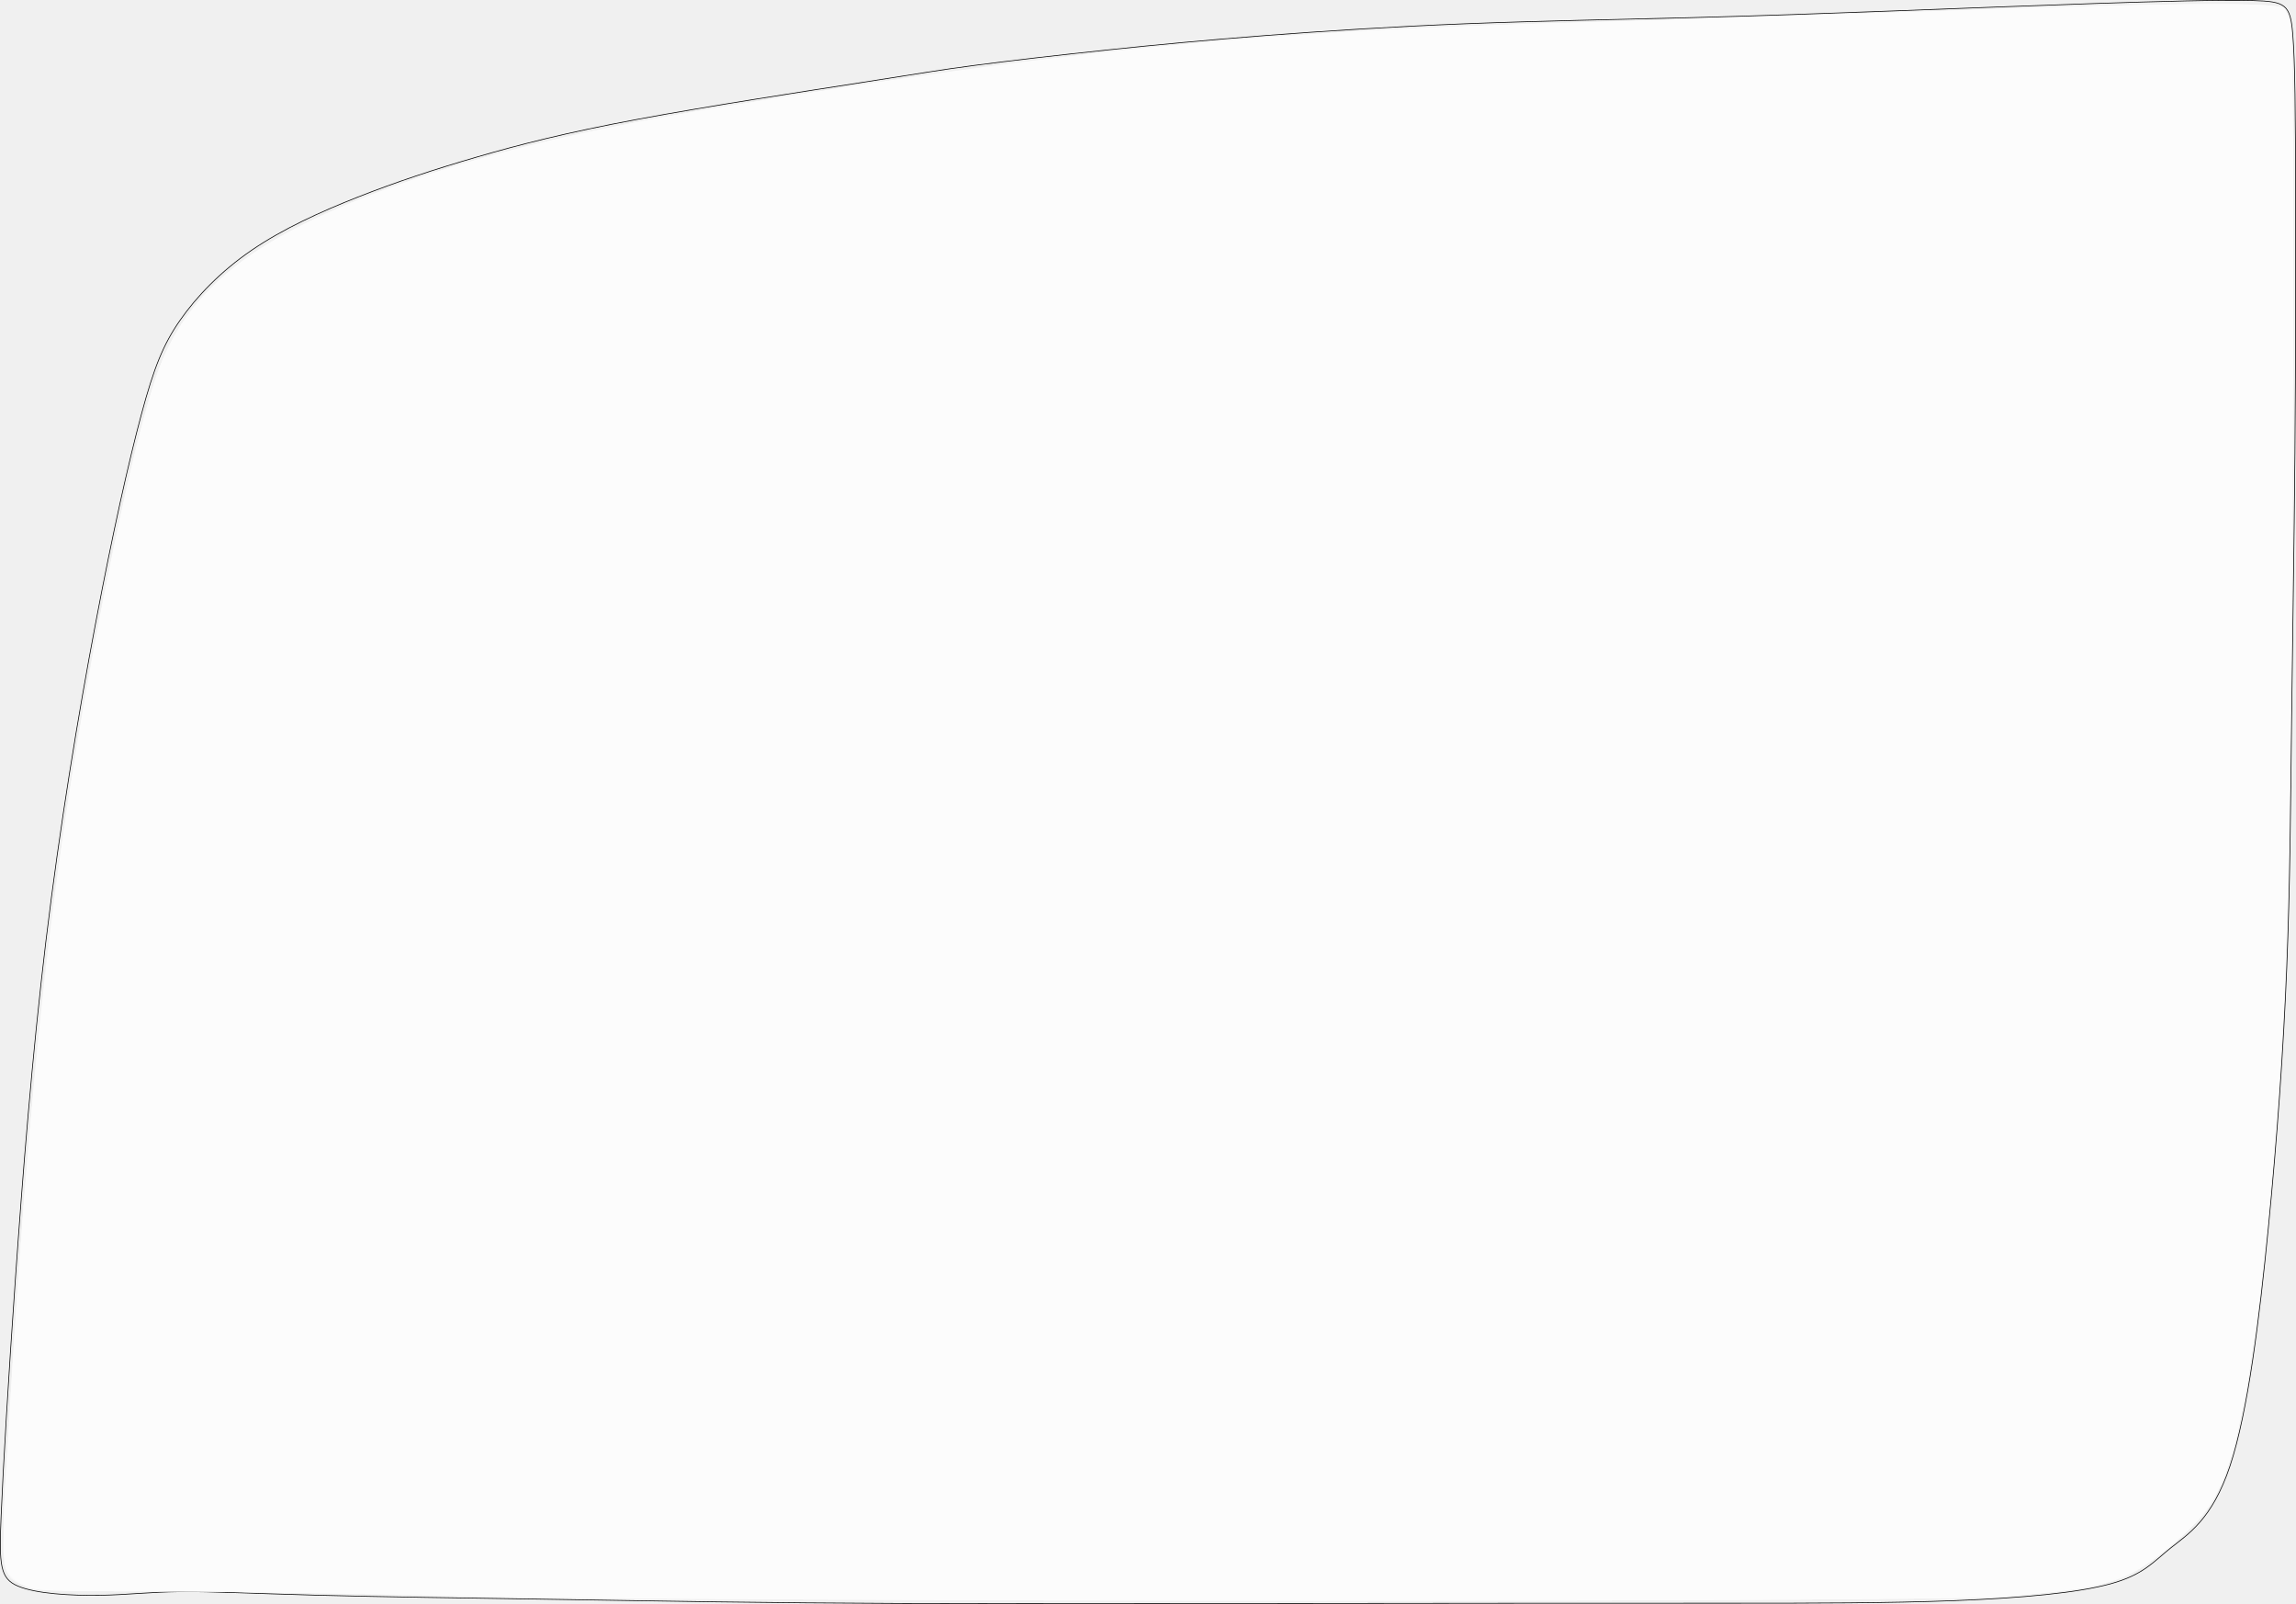
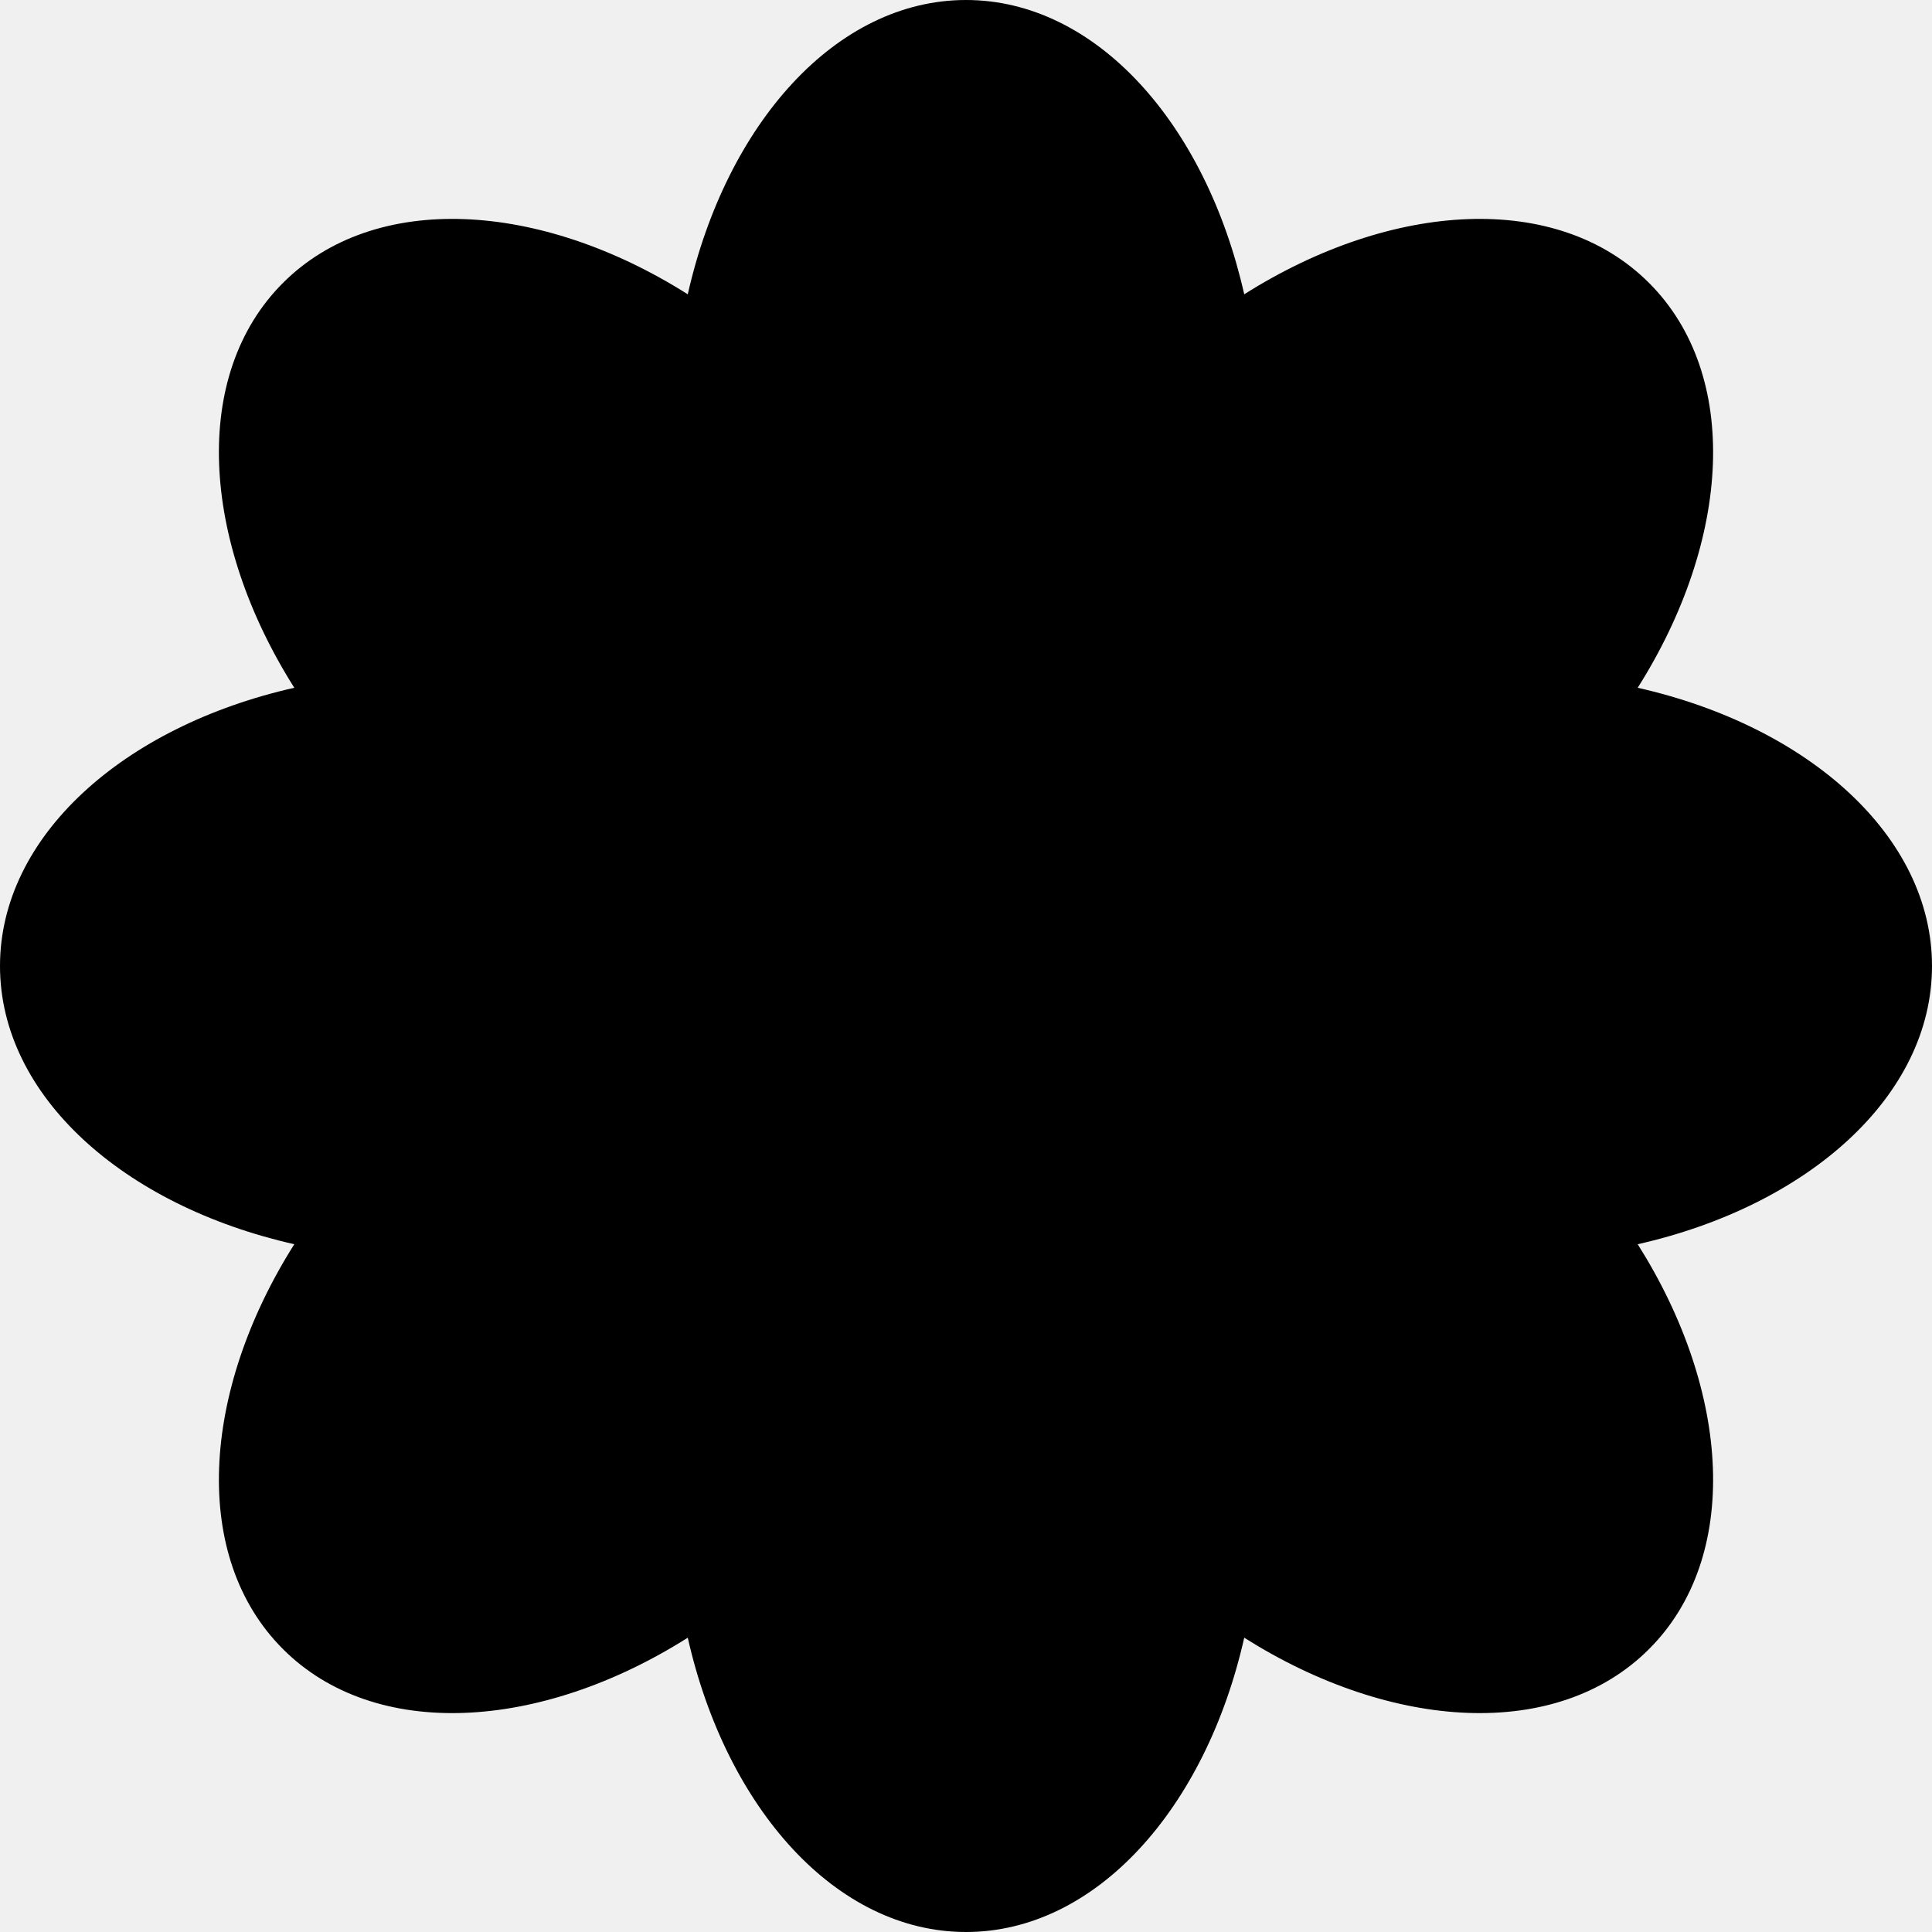
- <svg xmlns="http://www.w3.org/2000/svg" width="914.315mm" height="638.532mm" viewBox="0 0 914.315 638.532" version="1.1" id="svg5">
-   <defs id="defs2">
-     </defs>
-   <g id="layer1" transform="translate(191.4794,340.2124)">
-     <path style="fill:none;stroke:#000000;stroke-width:0.274px;stroke-linecap:butt;stroke-linejoin:miter;stroke-opacity:1" d="m 152.731,-307.534 c -22.972,3.583 -61.753,9.491 -90.373,14.827 -28.62,5.336 -47.078,10.101 -63.928,14.999 -16.85,4.898 -32.092,9.929 -47.224,15.876 -15.132,5.946 -30.154,12.807 -42.472,21.231 -12.318,8.424 -21.93,18.41 -28.583,27.997 -6.652,9.586 -10.344,18.772 -15.37,37.507 -5.026,18.735 -11.386,47.017 -18.239,83.247 -6.853,36.23 -14.2,80.407 -19.737,126.281 -5.537,45.874 -9.266,93.443 -12.135,134.266 -2.869,40.823 -4.88,74.899 -5.702,94.567 -0.822,19.668 -0.457,24.928 6.707,27.958 7.164,3.03 21.126,3.831 32.384,3.659 11.258,-0.172 19.811,-1.315 32.329,-1.448 12.519,-0.133 29.003,0.743 54.278,1.41 25.275,0.667 59.34,1.124 87.009,1.544 27.669,0.419 48.942,0.8 72.042,1.105 23.1,0.305 48.028,0.534 72.992,0.629 24.965,0.095 49.965,0.057 78.767,0.038 28.802,-0.019 61.405,-0.019 90.226,-0.038 28.821,-0.019 53.858,-0.057 80.357,-0.076 26.5,-0.019 54.461,-0.019 83.939,-0.019 29.479,0 60.473,0 87.083,-1.029 26.609,-1.029 48.832,-3.087 61.917,-6.689 13.085,-3.602 17.033,-8.748 23.868,-14.217 6.835,-5.47 16.557,-11.263 23.703,-32.743 7.146,-21.479 11.715,-58.642 15.242,-94.644 3.527,-36.002 6.013,-70.839 7.347,-103.811 1.334,-32.971 1.517,-64.074 1.919,-97.712 0.402,-33.638 1.023,-69.81 1.334,-106.879 0.311,-37.069 0.311,-75.032 0.256,-104.744 -0.055,-29.712 -0.164,-51.171 -1.151,-62.549 -0.987,-11.378 -2.851,-12.674 -15.918,-12.998 -13.067,-0.324 -37.337,0.324 -63.069,1.182 -25.732,0.858 -52.926,1.925 -79.736,2.935 -26.81,1.01 -53.236,1.963 -81.966,2.706 -28.729,0.743 -59.761,1.277 -88.855,2.42 -29.095,1.144 -56.252,2.897 -79.571,4.688 -23.32,1.792 -42.801,3.621 -62.557,5.698 -19.756,2.077 -39.786,4.402 -53.383,6.194 -13.597,1.792 -20.761,3.049 -43.733,6.632 z" id="path6337" />
-     <path style="opacity:0.163;fill:#ffffff;fill-opacity:1;stroke-width:5.598" d="m -189.473,251.904 c 6.256,-107.775 12.388,-180.311 20.138,-238.211 10.614,-79.297 30.139,-177.573 41.066,-206.702 14.269,-38.037 50.007,-61.472 127.839,-83.825 C 36.106,-287.327 62.158,-292.39 152.927,-306.639 c 93.345,-14.653 177.595,-21.8 292.102,-24.779 27.115,-0.705 89.13,-2.698 137.812,-4.428 48.682,-1.73 98.782,-2.973 111.334,-2.761 26.511,0.447 25.614,0.009 27.031,13.171 1.234,11.456 -0.397,310.608 -1.928,353.648 -3.341,93.924 -12.993,183.536 -23.06,214.077 -4.94,14.986 -10.608,22.753 -24.99,34.242 -16.977,13.562 -23.651,15.507 -64.744,18.869 -29.347,2.401 -510.301,2.247 -613.783,-0.196 -41.35,-0.976 -96.535,-1.803 -122.633,-1.837 -44.922,-0.058 -47.713,-0.193 -52.371,-2.533 -2.706,-1.359 -5.61,-3.862 -6.452,-5.561 -1.449,-2.921 -1.729,-15.951 -0.718,-33.368 z" id="path6538" />
-     <path style="opacity:0.163;fill:#ffffff;fill-opacity:1;stroke-width:5.598" d="m -189.473,251.904 c 6.256,-107.775 12.388,-180.311 20.138,-238.211 10.614,-79.297 30.139,-177.573 41.066,-206.702 14.269,-38.037 50.007,-61.472 127.839,-83.825 C 36.106,-287.327 62.158,-292.39 152.927,-306.639 c 93.345,-14.653 177.595,-21.8 292.102,-24.779 27.115,-0.705 89.13,-2.698 137.812,-4.428 48.682,-1.73 98.782,-2.973 111.334,-2.761 26.511,0.447 25.614,0.009 27.031,13.171 1.234,11.456 -0.397,310.608 -1.928,353.648 -3.341,93.924 -12.993,183.536 -23.06,214.077 -4.94,14.986 -10.608,22.753 -24.99,34.242 -16.977,13.562 -23.651,15.507 -64.744,18.869 -29.347,2.401 -510.301,2.247 -613.783,-0.196 -41.35,-0.976 -96.535,-1.803 -122.633,-1.837 -44.922,-0.058 -47.713,-0.193 -52.371,-2.533 -2.706,-1.359 -5.61,-3.862 -6.452,-5.561 -1.449,-2.921 -1.729,-15.951 -0.718,-33.368 z" id="path6751" />
-     <path style="opacity:0.163;fill:#ffffff;fill-opacity:1;stroke-width:5.598" d="m -189.473,251.904 c 6.256,-107.775 12.388,-180.311 20.138,-238.211 10.614,-79.297 30.139,-177.573 41.066,-206.702 14.269,-38.037 50.007,-61.472 127.839,-83.825 C 36.106,-287.327 62.158,-292.39 152.927,-306.639 c 93.345,-14.653 177.595,-21.8 292.102,-24.779 27.115,-0.705 89.13,-2.698 137.812,-4.428 48.682,-1.73 98.782,-2.973 111.334,-2.761 26.511,0.447 25.614,0.009 27.031,13.171 1.234,11.456 -0.397,310.608 -1.928,353.648 -3.341,93.924 -12.993,183.536 -23.06,214.077 -4.94,14.986 -10.608,22.753 -24.99,34.242 -16.977,13.562 -23.651,15.507 -64.744,18.869 -29.347,2.401 -510.301,2.247 -613.783,-0.196 -41.35,-0.976 -96.535,-1.803 -122.633,-1.837 -44.922,-0.058 -47.713,-0.193 -52.371,-2.533 -2.706,-1.359 -5.61,-3.862 -6.452,-5.561 -1.449,-2.921 -1.729,-15.951 -0.718,-33.368 z" id="path6790" />
-     <path style="opacity:0.163;fill:#ffffff;fill-opacity:1;stroke-width:5.598" d="m -189.473,251.904 c 5.859,-100.936 12.219,-178.006 18.97,-229.871 10.865,-83.475 31.284,-186.947 42.719,-216.477 9.365,-24.183 29.99,-43.932 61.053,-58.459 38.057,-17.798 90.835,-32.574 154.335,-43.21 143.399,-24.017 222.561,-31.838 357.424,-35.313 27.115,-0.699 89.13,-2.687 137.812,-4.418 48.682,-1.731 98.782,-2.975 111.334,-2.763 26.511,0.447 25.614,0.009 27.031,13.171 1.234,11.456 -0.397,310.608 -1.928,353.648 -3.341,93.924 -12.993,183.536 -23.06,214.077 -4.94,14.986 -10.608,22.753 -24.99,34.242 -16.977,13.562 -23.651,15.507 -64.744,18.869 -29.347,2.401 -510.301,2.247 -613.783,-0.196 -41.35,-0.976 -96.535,-1.803 -122.633,-1.837 -44.922,-0.058 -47.713,-0.193 -52.371,-2.533 -2.706,-1.359 -5.61,-3.862 -6.452,-5.561 -1.449,-2.921 -1.729,-15.951 -0.718,-33.368 z" id="path6866" />
-     <path style="opacity:0.163;fill:#ffffff;fill-opacity:1;stroke-width:5.598" d="m -189.481,251.795 c 5.859,-100.936 12.219,-178.006 18.97,-229.871 10.865,-83.475 31.284,-186.947 42.719,-216.477 14.268,-36.845 50.589,-60.343 127.354,-82.39 36.495,-10.482 66.791,-16.346 157.054,-30.401 90.989,-14.168 175.946,-21.294 288.404,-24.191 27.115,-0.699 89.13,-2.687 137.812,-4.418 91.454,-3.253 132.683,-3.537 135.275,-0.933 0.791,0.795 1.903,3.854 2.47,6.797 2.594,13.457 0.503,333.09 -2.549,389.707 -4.596,85.261 -13.042,155.94 -21.817,182.563 -4.94,14.986 -10.608,22.753 -24.99,34.242 -16.977,13.562 -23.651,15.507 -64.744,18.869 -29.347,2.401 -510.301,2.247 -613.783,-0.196 -41.35,-0.976 -96.535,-1.803 -122.633,-1.837 -44.922,-0.058 -47.713,-0.193 -52.371,-2.533 -2.706,-1.359 -5.61,-3.862 -6.452,-5.561 -1.449,-2.921 -1.729,-15.951 -0.718,-33.368 z" id="path6905" />
-     <path style="opacity:0.163;fill:#ffffff;fill-opacity:1;stroke-width:5.598" d="m -189.516,253.666 c 0.211,-2.719 0.979,-15.51 1.707,-28.425 8.113,-144.047 20.682,-248.638 42.031,-349.751 14.11,-66.826 20.232,-82.727 39.155,-101.703 29.48,-29.56 97.492,-53.821 197.935,-70.606 140.683,-23.509 219.51,-31.242 353.726,-34.7 27.115,-0.699 89.13,-2.687 137.812,-4.418 91.454,-3.253 132.683,-3.537 135.275,-0.933 0.791,0.795 1.903,3.854 2.47,6.797 2.594,13.457 0.503,333.09 -2.549,389.707 -4.596,85.261 -13.042,155.94 -21.817,182.563 -4.94,14.986 -10.608,22.753 -24.99,34.242 -16.977,13.562 -23.651,15.507 -64.744,18.869 -29.347,2.401 -510.301,2.247 -613.783,-0.196 -41.35,-0.976 -96.535,-1.803 -122.633,-1.837 -44.922,-0.058 -47.713,-0.193 -52.371,-2.533 -2.706,-1.359 -5.61,-3.862 -6.452,-5.561 -1.422,-2.867 -1.798,-18.281 -0.77,-31.515 z" id="path6944" />
-     <path style="opacity:0.163;fill:#ffffff;fill-opacity:1;stroke-width:5.598" d="m -189.443,253.742 c 0.211,-2.719 0.979,-15.51 1.707,-28.425 8.079,-143.445 20.373,-246.389 41.4,-346.661 14.56,-69.432 20.557,-85.323 39.463,-104.562 28.95,-29.461 97.738,-54.038 198.257,-70.836 140.683,-23.509 219.51,-31.242 353.726,-34.7 27.115,-0.699 89.13,-2.687 137.812,-4.418 91.454,-3.253 132.683,-3.537 135.275,-0.933 0.791,0.795 1.903,3.854 2.47,6.797 1.414,7.337 1.347,201.281 -0.1,292.073 -1.421,89.104 -3.474,130.633 -9.316,188.47 -6.309,62.464 -12.733,93.147 -22.792,108.865 -5.394,8.429 -25.486,25.082 -34.211,28.355 -8.786,3.296 -23.852,5.709 -47.681,7.636 -29.463,2.382 -510.922,2.213 -613.783,-0.215 -41.35,-0.976 -96.535,-1.803 -122.633,-1.837 -44.922,-0.058 -47.713,-0.193 -52.371,-2.533 -2.706,-1.359 -5.61,-3.862 -6.452,-5.561 -1.422,-2.867 -1.798,-18.281 -0.77,-31.515 z" id="path6983" />
-     <path style="opacity:0.163;fill:#ffffff;fill-opacity:1;stroke-width:5.598" d="m -189.443,253.742 c 0.211,-2.719 0.979,-15.51 1.707,-28.425 8.079,-143.445 20.373,-246.389 41.4,-346.661 14.56,-69.432 20.557,-85.323 39.463,-104.562 28.971,-29.483 97.663,-54.026 198.257,-70.836 140.683,-23.509 219.51,-31.242 353.726,-34.7 27.115,-0.699 89.13,-2.687 137.812,-4.418 91.454,-3.253 132.683,-3.537 135.275,-0.933 0.791,0.795 1.903,3.854 2.47,6.797 1.414,7.337 1.347,201.281 -0.1,292.073 -1.421,89.104 -3.474,130.633 -9.316,188.47 -6.309,62.464 -12.733,93.147 -22.792,108.865 -5.394,8.429 -25.486,25.082 -34.211,28.355 -8.786,3.296 -23.852,5.709 -47.681,7.636 -29.463,2.382 -510.922,2.213 -613.783,-0.215 -41.35,-0.976 -96.535,-1.803 -122.633,-1.837 -44.922,-0.058 -47.713,-0.193 -52.371,-2.533 -2.706,-1.359 -5.61,-3.862 -6.452,-5.561 -1.422,-2.867 -1.798,-18.281 -0.77,-31.515 z" id="path7022" />
-     <path style="opacity:0.163;fill:#ffffff;fill-opacity:1;stroke-width:5.598" d="m -189.42,252.494 c 0.214,-3.399 1.24,-20.361 2.28,-37.694 8.525,-142.146 20.086,-237.42 40.791,-336.156 14.56,-69.432 20.557,-85.323 39.463,-104.562 13.342,-13.578 30.548,-23.707 60.218,-35.451 38.245,-15.138 78.345,-25.405 138.505,-35.461 140.092,-23.417 219.191,-31.169 353.261,-34.623 27.115,-0.699 89.13,-2.687 137.812,-4.418 91.454,-3.253 132.683,-3.537 135.275,-0.933 0.791,0.795 1.903,3.854 2.47,6.797 1.414,7.337 1.347,201.281 -0.1,292.073 -1.421,89.104 -3.474,130.633 -9.316,188.47 -6.309,62.464 -12.733,93.147 -22.792,108.865 -5.394,8.428 -25.486,25.082 -34.211,28.355 -8.786,3.296 -23.852,5.709 -47.681,7.636 -29.463,2.382 -510.922,2.213 -613.783,-0.215 -41.35,-0.976 -96.535,-1.803 -122.633,-1.837 -44.922,-0.058 -47.713,-0.193 -52.371,-2.533 -2.706,-1.359 -5.61,-3.862 -6.452,-5.561 -1.44,-2.904 -1.749,-16.676 -0.734,-32.75 z" id="path7061" />
-     <path style="opacity:0.163;fill:#ffffff;fill-opacity:1;stroke-width:5.598" d="m -189.492,252.417 c 0.214,-3.399 1.24,-20.361 2.28,-37.694 8.525,-142.146 20.086,-237.42 40.791,-336.156 14.651,-69.868 20.663,-85.669 39.947,-105.006 13.333,-13.369 28.961,-22.664 57.226,-34.035 38.608,-15.532 80.092,-26.25 141.013,-36.433 140.092,-23.417 219.191,-31.169 353.261,-34.623 27.115,-0.699 89.13,-2.687 137.812,-4.418 91.454,-3.253 132.683,-3.537 135.275,-0.933 0.791,0.795 1.903,3.854 2.47,6.797 2.594,13.457 0.503,333.09 -2.549,389.707 -4.659,86.438 -13.194,157.231 -22.082,183.156 -5.022,14.649 -9.961,21.535 -23.452,32.698 -16.983,14.052 -25.33,16.579 -65.4,19.799 -30.123,2.421 -510.254,2.283 -614.399,-0.175 -41.35,-0.976 -96.535,-1.803 -122.633,-1.837 -44.922,-0.058 -47.713,-0.193 -52.371,-2.533 -2.706,-1.359 -5.61,-3.862 -6.452,-5.561 -1.44,-2.904 -1.749,-16.676 -0.734,-32.75 z" id="path7100" />
-     <path style="opacity:0.163;fill:#ffffff;fill-opacity:1;stroke-width:5.598" d="m -189.456,251.839 c 0.22,-3.059 1.249,-19.743 2.287,-37.076 5.792,-96.725 12.736,-169.205 22.245,-232.188 11.161,-73.923 27.698,-152.604 37.268,-177.319 11.107,-28.683 33.9,-47.77 78.448,-65.691 38.608,-15.532 80.092,-26.25 141.013,-36.433 140.092,-23.417 219.191,-31.169 353.261,-34.623 27.115,-0.699 89.13,-2.687 137.812,-4.418 91.454,-3.253 132.683,-3.537 135.275,-0.933 0.791,0.795 1.903,3.854 2.47,6.797 2.594,13.457 0.503,333.09 -2.549,389.707 -4.659,86.438 -13.194,157.231 -22.082,183.156 -5.022,14.649 -9.961,21.535 -23.452,32.698 -16.983,14.052 -25.33,16.579 -65.4,19.799 -30.123,2.421 -510.254,2.283 -614.399,-0.175 -41.35,-0.976 -96.535,-1.803 -122.633,-1.837 -61.595,-0.08 -60.54,0.333 -60.159,-23.543 0.108,-6.797 0.377,-14.861 0.597,-17.92 z" id="path7139" />
-     <path style="opacity:0.163;fill:#ffffff;fill-opacity:1;stroke-width:5.598" d="m -189.456,251.839 c 0.22,-3.059 1.245,-19.743 2.277,-37.076 5.702,-95.713 12.748,-169.223 22.255,-232.188 11.161,-73.923 27.698,-152.604 37.268,-177.319 11.107,-28.683 33.9,-47.77 78.448,-65.691 39.217,-15.777 81.275,-26.567 144.245,-37.006 103.802,-17.208 149.305,-22.75 244.034,-29.722 21.988,-1.618 59.62,-3.164 105.378,-4.328 27.454,-0.698 89.747,-2.687 138.428,-4.419 91.451,-3.253 132.683,-3.538 135.275,-0.934 0.791,0.795 1.903,3.854 2.47,6.797 2.594,13.457 0.503,333.09 -2.549,389.707 -4.659,86.438 -13.194,157.231 -22.082,183.156 -5.004,14.598 -10.006,21.596 -23.362,32.688 -16.866,14.007 -25.401,16.588 -65.49,19.81 -30.123,2.421 -510.254,2.283 -614.399,-0.175 -41.35,-0.976 -96.535,-1.803 -122.633,-1.837 -61.595,-0.08 -60.54,0.333 -60.159,-23.543 0.108,-6.797 0.377,-14.861 0.597,-17.92 z" id="path7178" />
-     <path style="opacity:0.163;fill:#ffffff;fill-opacity:1;stroke-width:5.598" d="m -189.456,251.839 c 0.22,-3.059 1.245,-19.743 2.277,-37.076 5.693,-95.548 12.751,-169.237 22.212,-231.905 11.125,-73.692 27.737,-152.877 37.193,-177.296 11.235,-29.012 33.846,-48.006 78.566,-65.996 39.517,-15.898 83.448,-27.098 147.326,-37.56 140.137,-22.952 214.457,-30.14 346.331,-33.495 27.454,-0.698 89.747,-2.687 138.428,-4.419 91.451,-3.253 132.683,-3.538 135.275,-0.934 0.791,0.795 1.903,3.854 2.47,6.797 2.594,13.457 0.503,333.09 -2.549,389.707 -4.659,86.438 -13.194,157.231 -22.082,183.156 -5.004,14.598 -10.006,21.596 -23.362,32.688 -16.866,14.007 -25.401,16.588 -65.49,19.81 -30.123,2.421 -510.254,2.283 -614.399,-0.175 -41.35,-0.976 -96.535,-1.803 -122.633,-1.837 -61.595,-0.08 -60.54,0.333 -60.159,-23.543 0.108,-6.797 0.377,-14.861 0.597,-17.92 z" id="path7217" />
-     <path style="opacity:0.163;fill:#ffffff;fill-opacity:1;stroke-width:5.598" d="m -189.458,251.841 c 0.22,-3.059 1.245,-19.743 2.277,-37.076 5.699,-95.654 12.686,-168.581 22.261,-232.343 10.801,-71.926 27.738,-152.569 37.143,-176.858 11.235,-29.012 33.846,-48.006 78.566,-65.996 39.517,-15.898 83.448,-27.098 147.326,-37.56 140.149,-22.954 214.516,-30.146 346.331,-33.493 27.454,-0.697 89.612,-2.687 138.13,-4.422 91.063,-3.256 132.974,-3.545 135.573,-0.934 0.791,0.795 1.903,3.854 2.47,6.797 2.594,13.457 0.503,333.09 -2.549,389.707 -4.659,86.438 -13.194,157.231 -22.082,183.156 -5.004,14.598 -10.006,21.596 -23.362,32.688 -16.866,14.007 -25.401,16.588 -65.49,19.81 -30.123,2.421 -510.254,2.283 -614.399,-0.175 -41.35,-0.976 -96.535,-1.803 -122.633,-1.837 -61.595,-0.08 -60.54,0.333 -60.159,-23.543 0.108,-6.797 0.377,-14.861 0.597,-17.92 z" id="path7256" />
-     <path style="opacity:0.163;fill:#ffffff;fill-opacity:1;stroke-width:5.598" d="m -189.458,251.841 c 0.22,-3.059 1.245,-19.743 2.277,-37.076 5.699,-95.654 12.686,-168.581 22.261,-232.343 10.801,-71.926 27.738,-152.569 37.143,-176.858 11.235,-29.012 33.846,-48.006 78.566,-65.996 39.517,-15.898 83.448,-27.098 147.326,-37.56 140.149,-22.954 214.516,-30.146 346.331,-33.493 27.454,-0.697 89.612,-2.687 138.13,-4.422 91.063,-3.256 132.974,-3.545 135.573,-0.934 0.791,0.795 1.903,3.854 2.47,6.797 2.594,13.457 0.503,333.09 -2.549,389.707 -4.659,86.438 -13.194,157.231 -22.082,183.156 -5.004,14.598 -10.006,21.596 -23.362,32.688 -16.866,14.007 -25.401,16.588 -65.49,19.81 -30.123,2.421 -510.254,2.283 -614.399,-0.175 -41.35,-0.976 -96.535,-1.803 -122.633,-1.837 -61.595,-0.08 -60.54,0.333 -60.159,-23.543 0.108,-6.797 0.377,-14.861 0.597,-17.92 z" id="path7295" />
-   </g>
+ <svg xmlns="http://www.w3.org/2000/svg" version="1.1" x="0px" y="0px" viewBox="0 0 80 80" xml:space="preserve" id="svg8" width="80" height="80">
+   <defs id="defs12" />
+   <path d="M 80,40 C 80,34.626 74.889,30.076 67.814,28.479 71.688,22.347 72.084,15.515 68.284,11.716 64.485,7.916 57.653,8.312 51.521,12.186 49.924,5.111 45.374,0 40,0 34.626,0 30.076,5.111 28.479,12.186 22.347,8.312 15.515,7.916 11.716,11.716 7.916,15.515 8.312,22.347 12.186,28.479 5.111,30.076 0,34.626 0,40 0,45.374 5.111,49.924 12.186,51.521 8.312,57.653 7.916,64.485 11.716,68.284 15.515,72.084 22.347,71.688 28.479,67.814 30.076,74.889 34.626,80 40,80 45.374,80 49.924,74.889 51.521,67.814 57.653,71.688 64.485,72.084 68.284,68.284 72.084,64.485 71.688,57.653 67.814,51.521 74.889,49.924 80,45.374 80,40 Z" id="path2" />
</svg>
